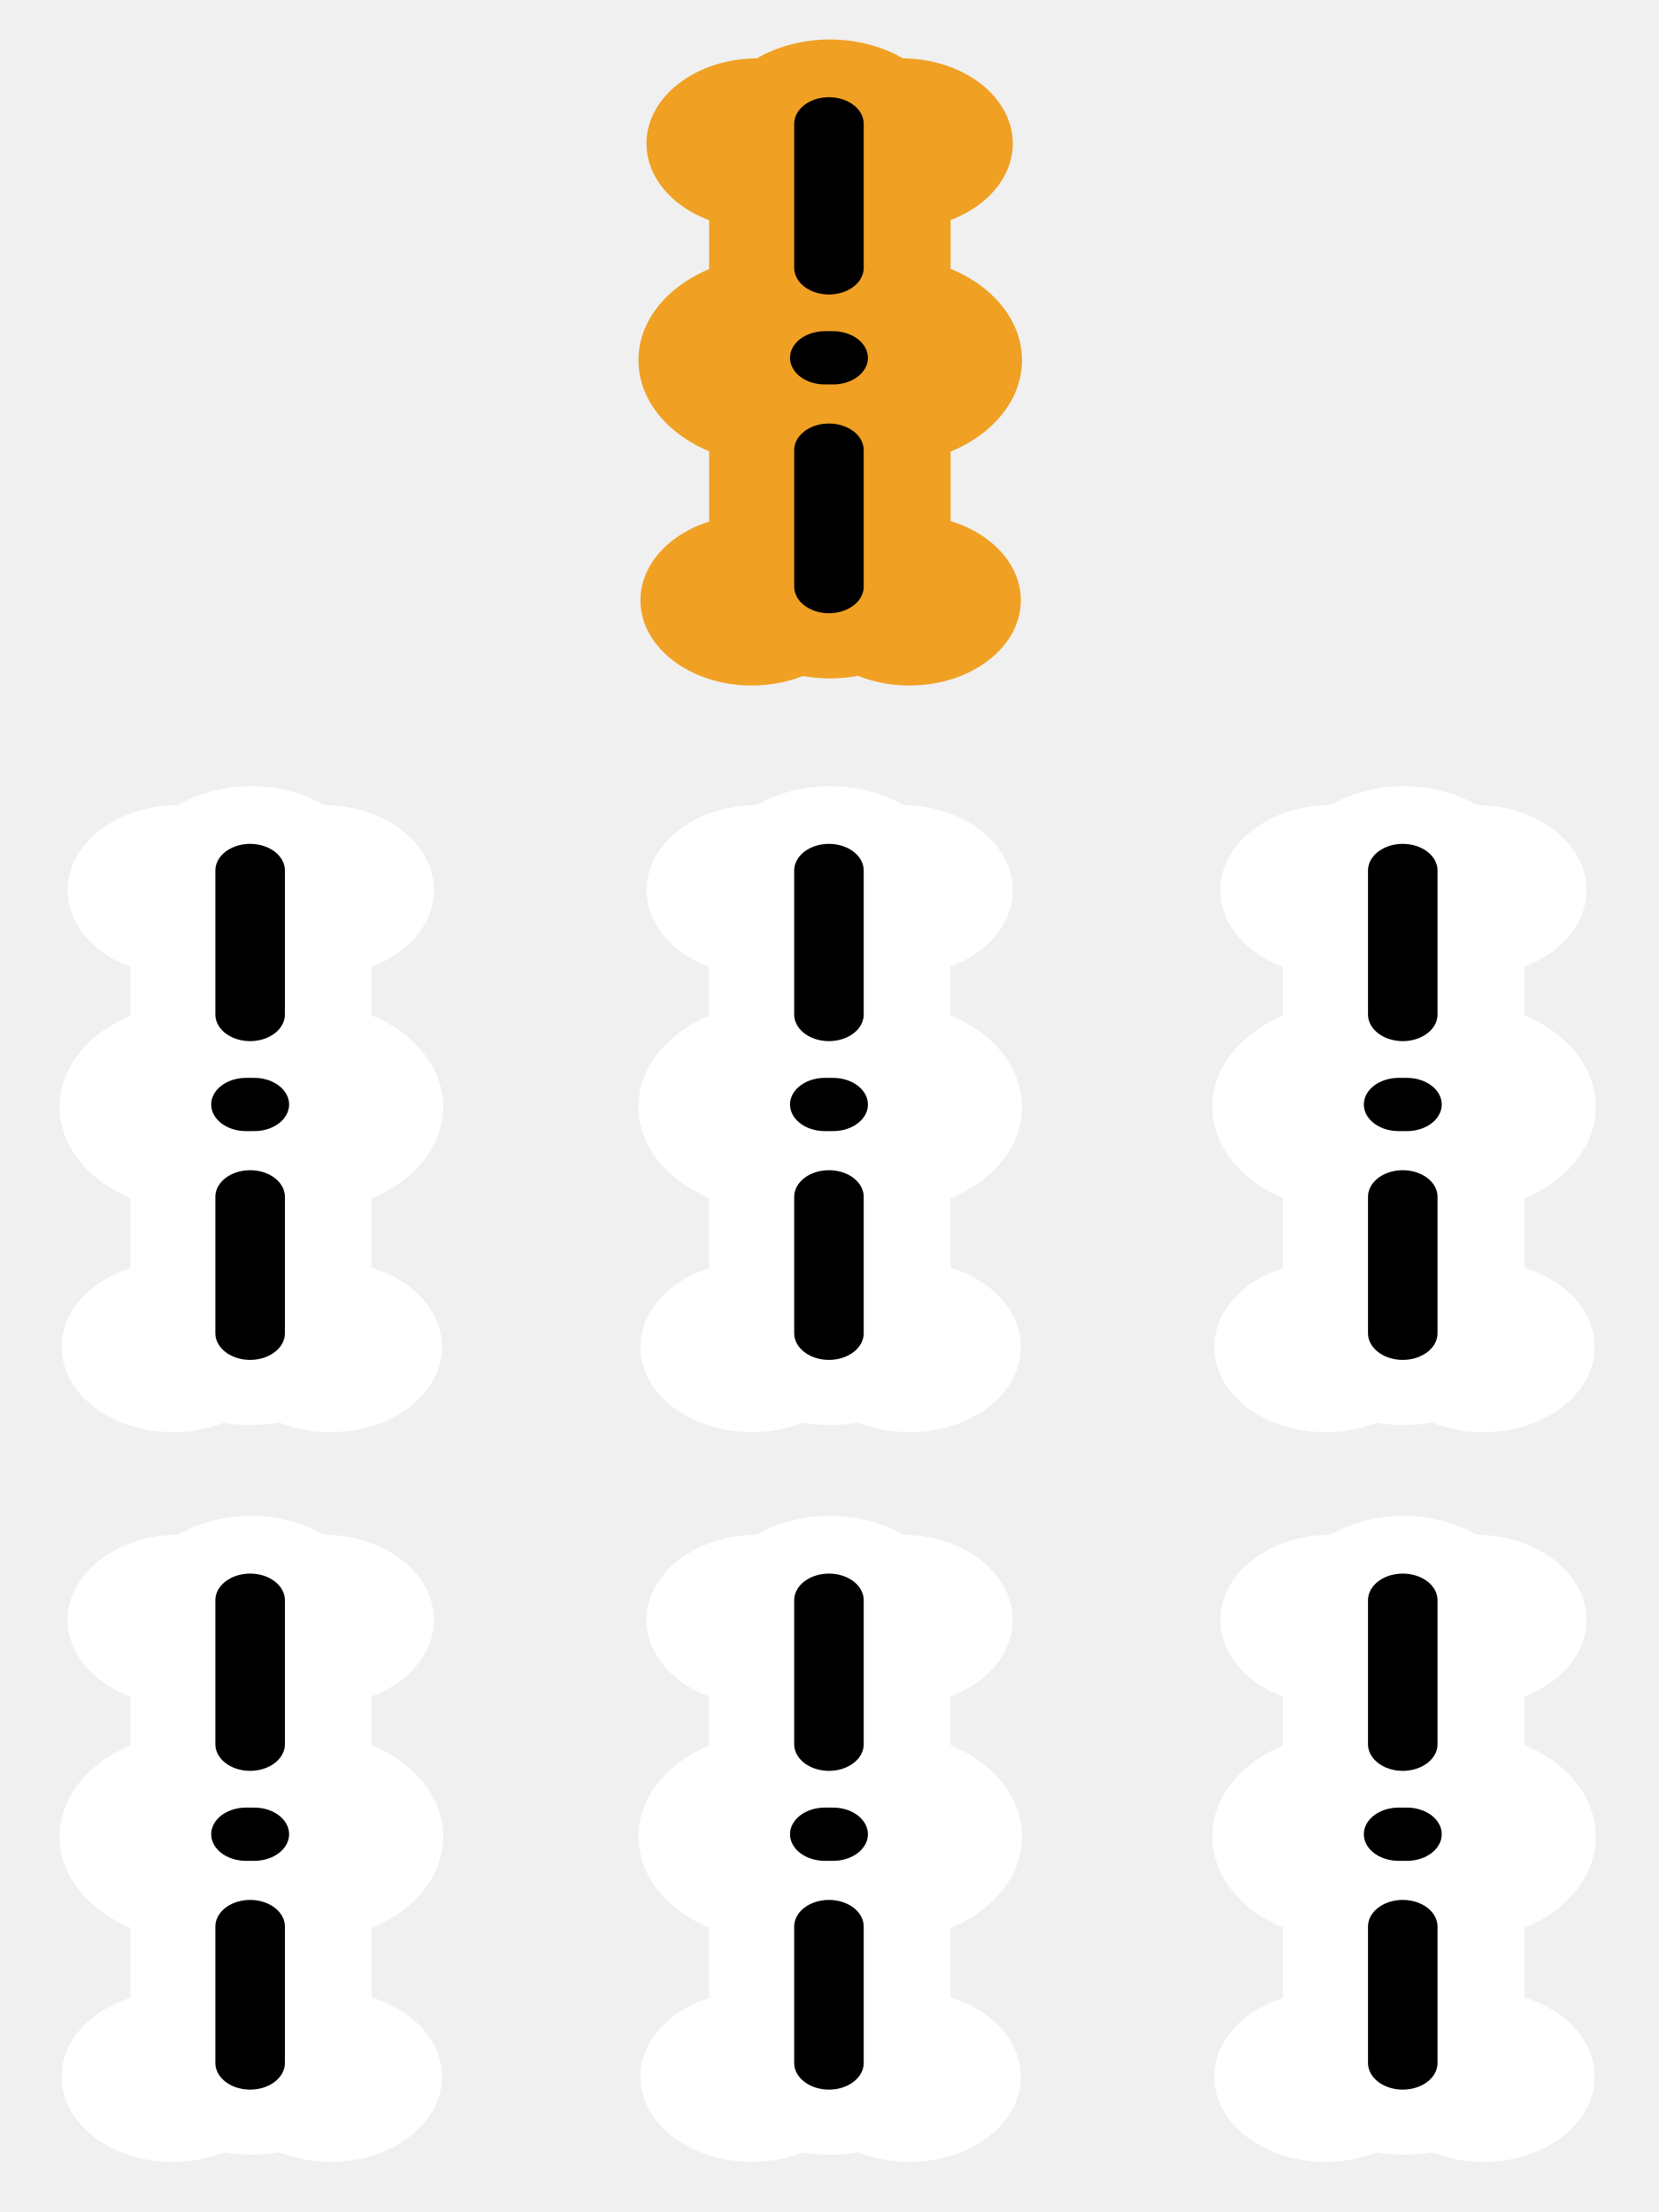
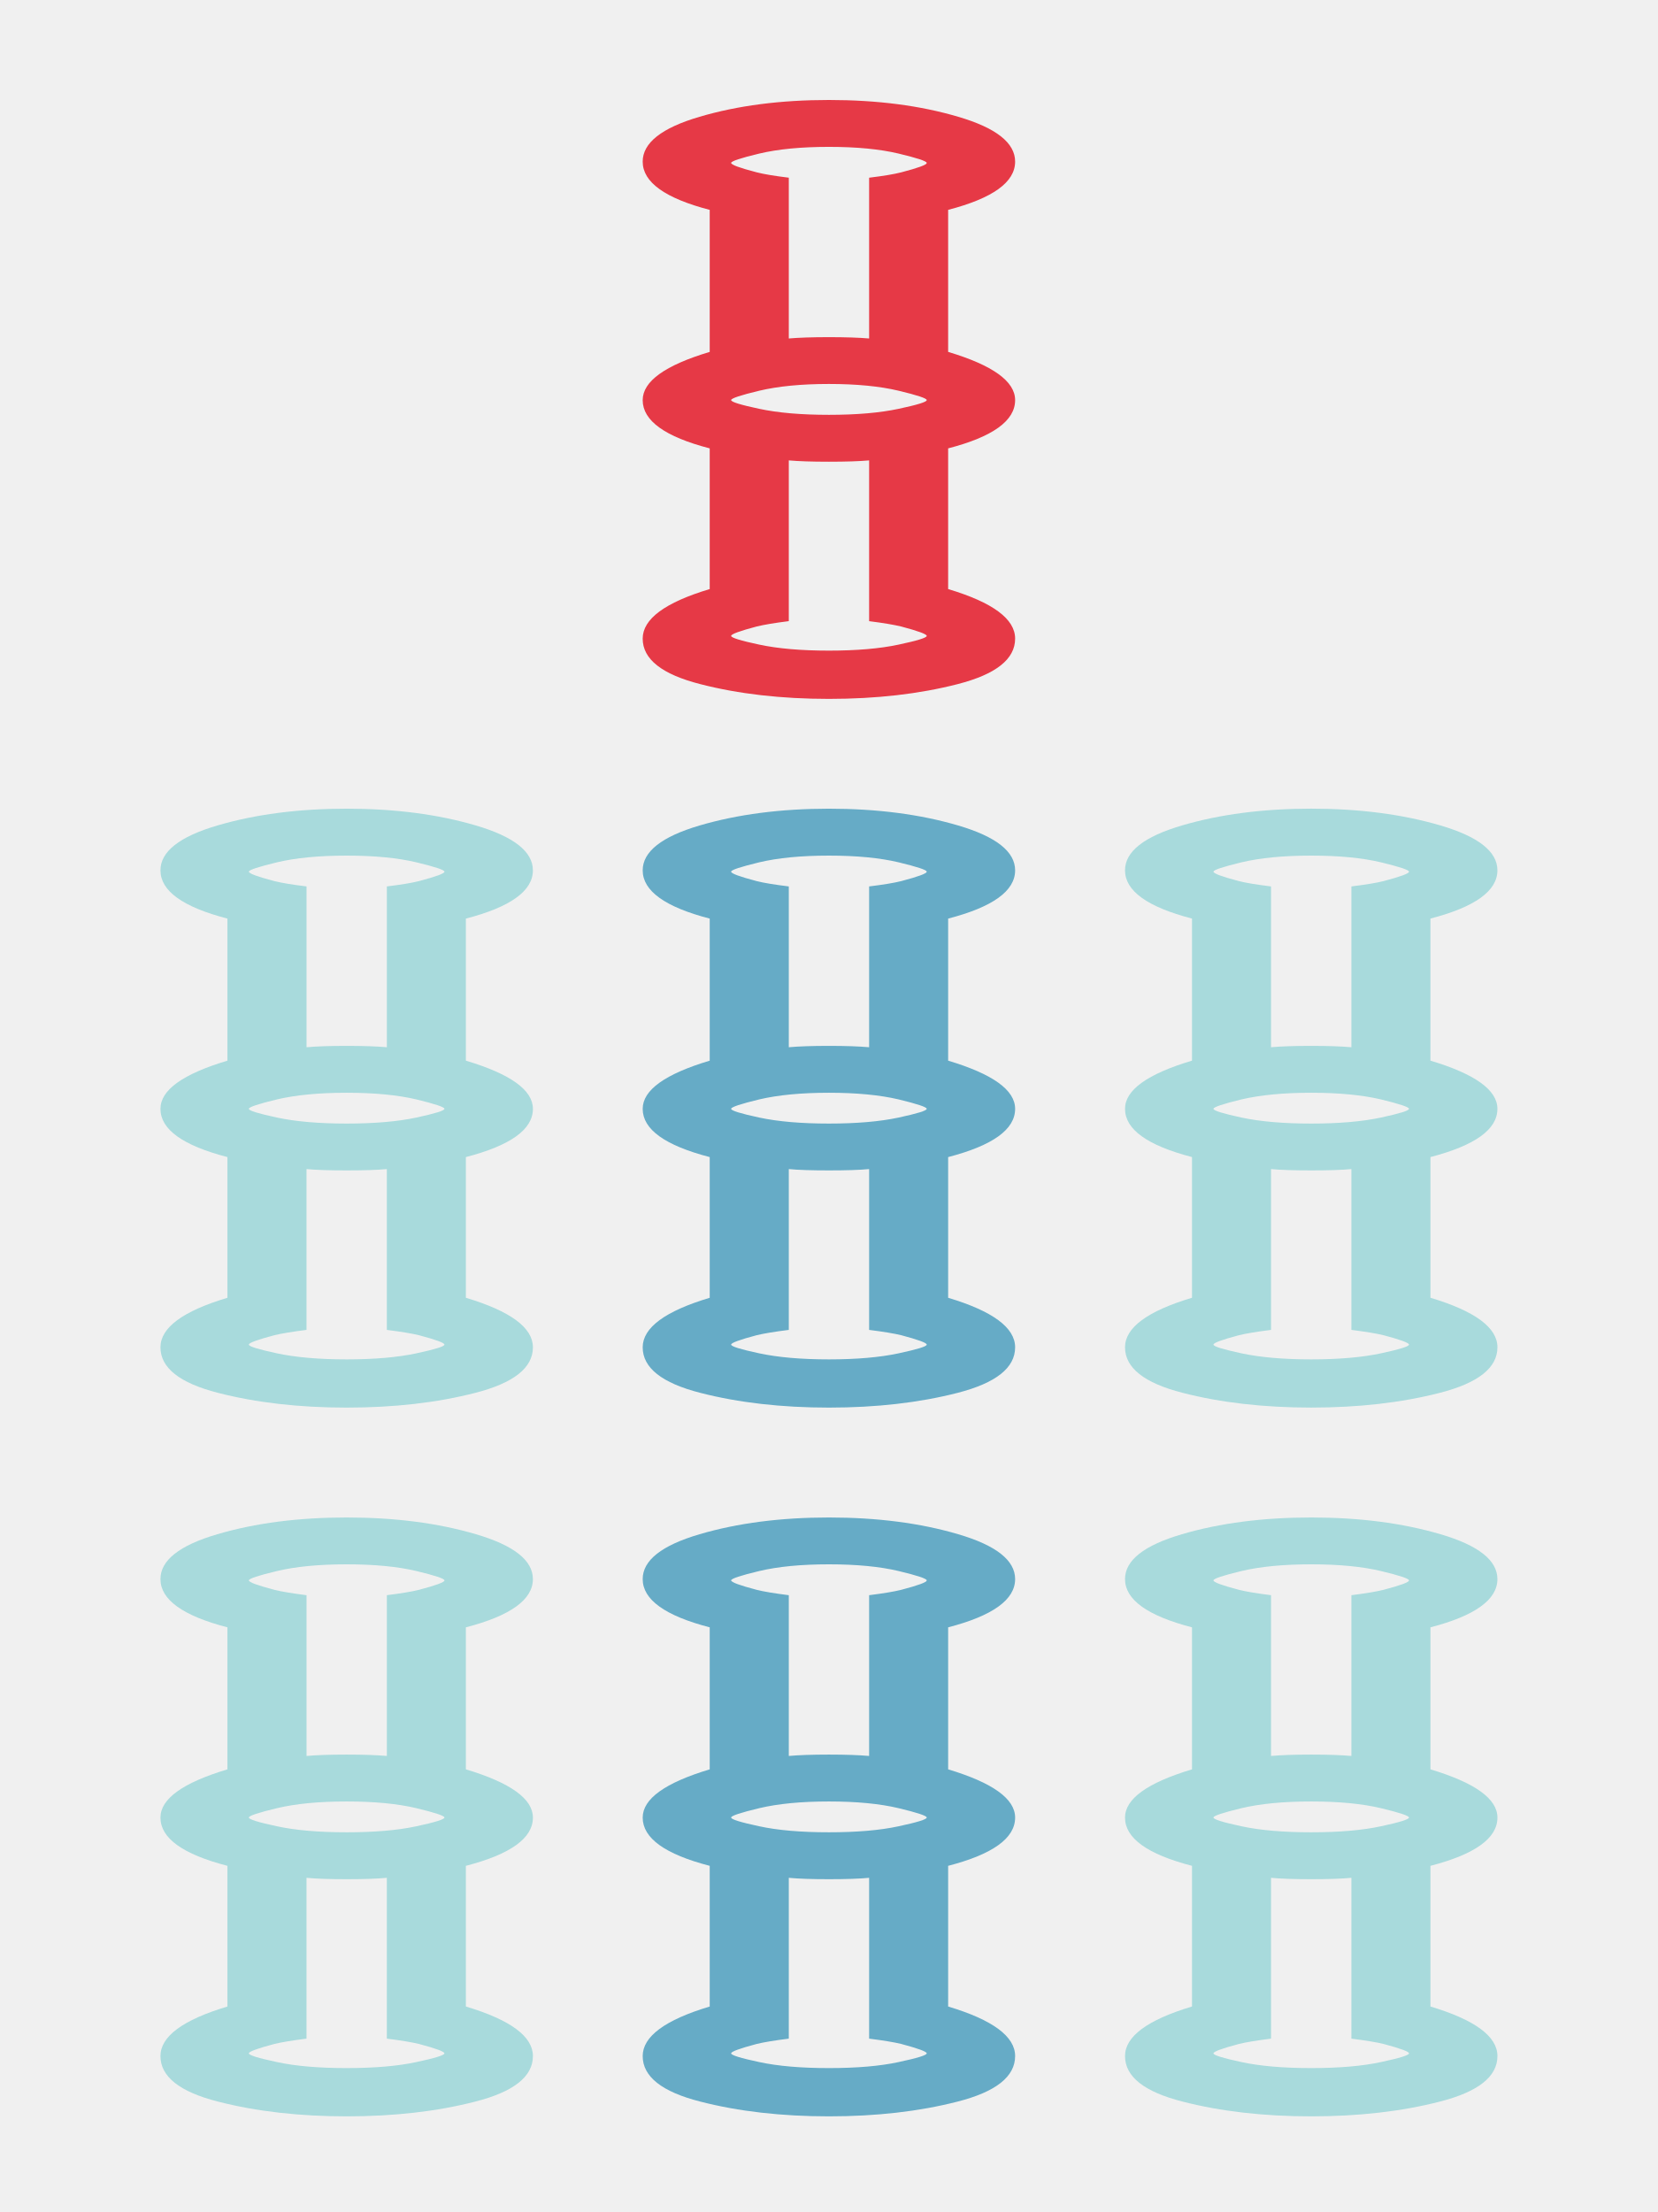
- <svg xmlns="http://www.w3.org/2000/svg" xmlns:ns1="http://www.openswatchbook.org/uri/2009/osb" width="300" height="400" viewBox="0 0 300 400" id="svg2" version="1.1">
-   <defs id="defs4">
-     <linearGradient id="linearGradient10055" ns1:paint="solid">
-       <stop style="stop-color:#000000;stop-opacity:1;" offset="0" id="stop10057" />
-     </linearGradient>
-     <marker orient="auto" refY="0" refX="0" id="Arrow1Lstart" style="overflow:visible">
-       <path id="path4978" d="M 0,0 5,-5 -12.5,0 5,5 0,0 Z" style="fill:#000000;fill-opacity:1;fill-rule:evenodd;stroke:#ff5c00;stroke-width:1pt;stroke-opacity:1" transform="matrix(0.8,0,0,0.8,10,0)" />
-     </marker>
-     <clipPath clipPathUnits="userSpaceOnUse" id="clipPath4243">
-       <circle style="opacity:1;fill:#000000;fill-opacity:0.297;fill-rule:nonzero;stroke:#000000;stroke-width:19.133;stroke-linecap:butt;stroke-linejoin:round;stroke-miterlimit:4;stroke-dasharray:none;stroke-dashoffset:0;stroke-opacity:1" id="circle4245" cx="-264.66" cy="-198.207" r="293.954" />
-     </clipPath>
-     <clipPath clipPathUnits="userSpaceOnUse" id="clipPath7847">
-       <ellipse style="opacity:1;fill:#822600;fill-opacity:1;fill-rule:nonzero;stroke:none;stroke-width:12;stroke-linecap:round;stroke-linejoin:round;stroke-miterlimit:4;stroke-dasharray:none;stroke-dashoffset:0;stroke-opacity:1" id="ellipse7849" cx="394" cy="552.362" rx="349.495" ry="216" />
-     </clipPath>
-     <clipPath clipPathUnits="userSpaceOnUse" id="clipPath4243-1">
-       <circle style="opacity:1;fill:#000000;fill-opacity:0.297;fill-rule:nonzero;stroke:#000000;stroke-width:19.133;stroke-linecap:butt;stroke-linejoin:round;stroke-miterlimit:4;stroke-dasharray:none;stroke-dashoffset:0;stroke-opacity:1" id="circle4245-4" cx="-264.66" cy="-198.207" r="293.954" />
-     </clipPath>
-     <clipPath clipPathUnits="userSpaceOnUse" id="clipPath7876">
-       <circle style="opacity:1;fill:#000000;fill-opacity:0.297;fill-rule:nonzero;stroke:#000000;stroke-width:19.133;stroke-linecap:butt;stroke-linejoin:round;stroke-miterlimit:4;stroke-dasharray:none;stroke-dashoffset:0;stroke-opacity:1" id="circle7878" cx="-264.66" cy="-198.207" r="293.954" />
-     </clipPath>
-     <clipPath clipPathUnits="userSpaceOnUse" id="clipPath14693">
-       <rect style="opacity:1;fill:#a53c3c;fill-opacity:1;fill-rule:nonzero;stroke:none;stroke-width:8;stroke-linecap:round;stroke-linejoin:round;stroke-miterlimit:4;stroke-dasharray:none;stroke-dashoffset:0;stroke-opacity:1" id="rect14695" width="131.784" height="168.821" x="-332.596" y="383.498" rx="1.255" ry="3.751" transform="matrix(0.9993908,-0.03489951,0.03489951,0.9993908,0,0)" />
-     </clipPath>
-     <clipPath clipPathUnits="userSpaceOnUse" id="clipPath14952">
-       <ellipse style="opacity:1;fill:#a53c3c;fill-opacity:1;fill-rule:nonzero;stroke:none;stroke-width:7;stroke-linecap:round;stroke-linejoin:round;stroke-miterlimit:4;stroke-dasharray:none;stroke-dashoffset:0;stroke-opacity:1" id="ellipse14954" cx="-271.344" cy="647.256" rx="69.057" ry="116.911" transform="matrix(0.9993908,-0.03489951,0.03489951,0.9993908,0,0)" />
-     </clipPath>
-   </defs>
-   <g id="layer1" transform="translate(0,-652.3622)">
-     <g transform="matrix(1.5015,0,0,1.149382,-450.6545,57.29346)" id="g4347">
-       <circle r="13.404" cy="540.31" cx="391.399" id="circle4349" style="opacity:1;fill:#f0a023;fill-opacity:1;fill-rule:nonzero;stroke:none;stroke-width:30;stroke-linecap:round;stroke-linejoin:round;stroke-miterlimit:4;stroke-dasharray:none;stroke-dashoffset:0;stroke-opacity:1" />
-       <circle style="opacity:1;fill:#f0a023;fill-opacity:1;fill-rule:nonzero;stroke:none;stroke-width:30;stroke-linecap:round;stroke-linejoin:round;stroke-miterlimit:4;stroke-dasharray:none;stroke-dashoffset:0;stroke-opacity:1" id="circle4351" cx="408.704" cy="540.31" r="13.404" />
-       <circle style="opacity:1;fill:#f0a023;fill-opacity:1;fill-rule:nonzero;stroke:none;stroke-width:30;stroke-linecap:round;stroke-linejoin:round;stroke-miterlimit:4;stroke-dasharray:none;stroke-dashoffset:0;stroke-opacity:1" id="circle4353" cx="390.672" cy="612.173" r="13.404" />
-       <path id="path4355" d="m 400.08,609.923 0,-71.439" style="fill:none;fill-rule:evenodd;stroke:#f0a023;stroke-width:29.076;stroke-linecap:round;stroke-linejoin:miter;stroke-miterlimit:4;stroke-dasharray:none;stroke-opacity:1" />
-       <circle r="13.404" cy="612.173" cx="409.673" id="circle4357" style="opacity:1;fill:#f0a023;fill-opacity:1;fill-rule:nonzero;stroke:none;stroke-width:30;stroke-linecap:round;stroke-linejoin:round;stroke-miterlimit:4;stroke-dasharray:none;stroke-dashoffset:0;stroke-opacity:1" />
-       <circle r="16.323" cy="574.399" cx="406.897" id="circle4359" style="opacity:1;fill:#f0a023;fill-opacity:1;fill-rule:nonzero;stroke:none;stroke-width:30;stroke-linecap:round;stroke-linejoin:round;stroke-miterlimit:4;stroke-dasharray:none;stroke-dashoffset:0;stroke-opacity:1" />
-       <circle style="opacity:1;fill:#f0a023;fill-opacity:1;fill-rule:nonzero;stroke:none;stroke-width:30;stroke-linecap:round;stroke-linejoin:round;stroke-miterlimit:4;stroke-dasharray:none;stroke-dashoffset:0;stroke-opacity:1" id="circle4361" cx="393.352" cy="574.399" r="16.323" />
-       <path id="path4363" d="m 399.97,537.21 0,22.661" style="fill:none;fill-rule:evenodd;stroke:#000000;stroke-width:8.373;stroke-linecap:round;stroke-linejoin:miter;stroke-miterlimit:4;stroke-dasharray:none;stroke-opacity:1" />
-       <path style="fill:none;fill-rule:evenodd;stroke:#000000;stroke-width:8.373;stroke-linecap:round;stroke-linejoin:miter;stroke-miterlimit:4;stroke-dasharray:none;stroke-opacity:1" d="m 399.97,588.551 0,21.47" id="path4365" />
-       <path style="fill:none;fill-rule:evenodd;stroke:#000000;stroke-width:8.373;stroke-linecap:round;stroke-linejoin:round;stroke-miterlimit:4;stroke-dasharray:none;stroke-opacity:1" d="m 399.468,574.027 1.008,0" id="path4367" />
-     </g>
-     <g id="g4238" transform="matrix(1.5015,0,0,1.149382,-450.6545,192.3131)">
-       <circle style="opacity:1;fill:#ffffff;fill-opacity:1;fill-rule:nonzero;stroke:none;stroke-width:30;stroke-linecap:round;stroke-linejoin:round;stroke-miterlimit:4;stroke-dasharray:none;stroke-dashoffset:0;stroke-opacity:1" id="circle4240" cx="391.399" cy="540.31" r="13.404" />
-       <circle r="13.404" cy="540.31" cx="408.704" id="circle4242" style="opacity:1;fill:#ffffff;fill-opacity:1;fill-rule:nonzero;stroke:none;stroke-width:30;stroke-linecap:round;stroke-linejoin:round;stroke-miterlimit:4;stroke-dasharray:none;stroke-dashoffset:0;stroke-opacity:1" />
-       <circle r="13.404" cy="612.173" cx="390.672" id="circle4244" style="opacity:1;fill:#ffffff;fill-opacity:1;fill-rule:nonzero;stroke:none;stroke-width:30;stroke-linecap:round;stroke-linejoin:round;stroke-miterlimit:4;stroke-dasharray:none;stroke-dashoffset:0;stroke-opacity:1" />
-       <path style="fill:none;fill-rule:evenodd;stroke:#ffffff;stroke-width:29.076;stroke-linecap:round;stroke-linejoin:miter;stroke-miterlimit:4;stroke-dasharray:none;stroke-opacity:1" d="m 400.08,609.923 0,-71.439" id="path4246" />
-       <circle style="opacity:1;fill:#ffffff;fill-opacity:1;fill-rule:nonzero;stroke:none;stroke-width:30;stroke-linecap:round;stroke-linejoin:round;stroke-miterlimit:4;stroke-dasharray:none;stroke-dashoffset:0;stroke-opacity:1" id="circle4248" cx="409.673" cy="612.173" r="13.404" />
-       <circle style="opacity:1;fill:#ffffff;fill-opacity:1;fill-rule:nonzero;stroke:none;stroke-width:30;stroke-linecap:round;stroke-linejoin:round;stroke-miterlimit:4;stroke-dasharray:none;stroke-dashoffset:0;stroke-opacity:1" id="circle4250" cx="406.897" cy="574.399" r="16.323" />
-       <circle r="16.323" cy="574.399" cx="393.352" id="circle4252" style="opacity:1;fill:#ffffff;fill-opacity:1;fill-rule:nonzero;stroke:none;stroke-width:30;stroke-linecap:round;stroke-linejoin:round;stroke-miterlimit:4;stroke-dasharray:none;stroke-dashoffset:0;stroke-opacity:1" />
-       <path style="fill:none;fill-rule:evenodd;stroke:#000000;stroke-width:8.373;stroke-linecap:round;stroke-linejoin:miter;stroke-miterlimit:4;stroke-dasharray:none;stroke-opacity:1" d="m 399.97,537.21 0,22.661" id="path4254" />
-       <path id="path4256" d="m 399.97,588.551 0,21.47" style="fill:none;fill-rule:evenodd;stroke:#000000;stroke-width:8.373;stroke-linecap:round;stroke-linejoin:miter;stroke-miterlimit:4;stroke-dasharray:none;stroke-opacity:1" />
-       <path id="path4258" d="m 399.468,574.027 1.008,0" style="fill:none;fill-rule:evenodd;stroke:#000000;stroke-width:8.373;stroke-linecap:round;stroke-linejoin:round;stroke-miterlimit:4;stroke-dasharray:none;stroke-opacity:1" />
-     </g>
-     <g transform="matrix(1.5015,0,0,1.149382,-346.8903,192.3131)" id="g4260">
-       <circle r="13.404" cy="540.31" cx="391.399" id="circle4262" style="opacity:1;fill:#ffffff;fill-opacity:1;fill-rule:nonzero;stroke:none;stroke-width:30;stroke-linecap:round;stroke-linejoin:round;stroke-miterlimit:4;stroke-dasharray:none;stroke-dashoffset:0;stroke-opacity:1" />
-       <circle style="opacity:1;fill:#ffffff;fill-opacity:1;fill-rule:nonzero;stroke:none;stroke-width:30;stroke-linecap:round;stroke-linejoin:round;stroke-miterlimit:4;stroke-dasharray:none;stroke-dashoffset:0;stroke-opacity:1" id="circle4264" cx="408.704" cy="540.31" r="13.404" />
-       <circle style="opacity:1;fill:#ffffff;fill-opacity:1;fill-rule:nonzero;stroke:none;stroke-width:30;stroke-linecap:round;stroke-linejoin:round;stroke-miterlimit:4;stroke-dasharray:none;stroke-dashoffset:0;stroke-opacity:1" id="circle4266" cx="390.672" cy="612.173" r="13.404" />
-       <path id="path4268" d="m 400.08,609.923 0,-71.439" style="fill:none;fill-rule:evenodd;stroke:#ffffff;stroke-width:29.076;stroke-linecap:round;stroke-linejoin:miter;stroke-miterlimit:4;stroke-dasharray:none;stroke-opacity:1" />
-       <circle r="13.404" cy="612.173" cx="409.673" id="circle4270" style="opacity:1;fill:#ffffff;fill-opacity:1;fill-rule:nonzero;stroke:none;stroke-width:30;stroke-linecap:round;stroke-linejoin:round;stroke-miterlimit:4;stroke-dasharray:none;stroke-dashoffset:0;stroke-opacity:1" />
-       <circle r="16.323" cy="574.399" cx="406.897" id="circle4272" style="opacity:1;fill:#ffffff;fill-opacity:1;fill-rule:nonzero;stroke:none;stroke-width:30;stroke-linecap:round;stroke-linejoin:round;stroke-miterlimit:4;stroke-dasharray:none;stroke-dashoffset:0;stroke-opacity:1" />
-       <circle style="opacity:1;fill:#ffffff;fill-opacity:1;fill-rule:nonzero;stroke:none;stroke-width:30;stroke-linecap:round;stroke-linejoin:round;stroke-miterlimit:4;stroke-dasharray:none;stroke-dashoffset:0;stroke-opacity:1" id="circle4274" cx="393.352" cy="574.399" r="16.323" />
-       <path id="path4276" d="m 399.97,537.21 0,22.661" style="fill:none;fill-rule:evenodd;stroke:#000000;stroke-width:8.373;stroke-linecap:round;stroke-linejoin:miter;stroke-miterlimit:4;stroke-dasharray:none;stroke-opacity:1" />
-       <path style="fill:none;fill-rule:evenodd;stroke:#000000;stroke-width:8.373;stroke-linecap:round;stroke-linejoin:miter;stroke-miterlimit:4;stroke-dasharray:none;stroke-opacity:1" d="m 399.97,588.551 0,21.47" id="path4278" />
-       <path style="fill:none;fill-rule:evenodd;stroke:#000000;stroke-width:8.373;stroke-linecap:round;stroke-linejoin:round;stroke-miterlimit:4;stroke-dasharray:none;stroke-opacity:1" d="m 399.468,574.027 1.008,0" id="path4280" />
-     </g>
-     <g id="g4282" transform="matrix(1.5015,0,0,1.149382,-346.8903,324.2704)">
-       <circle style="opacity:1;fill:#ffffff;fill-opacity:1;fill-rule:nonzero;stroke:none;stroke-width:30;stroke-linecap:round;stroke-linejoin:round;stroke-miterlimit:4;stroke-dasharray:none;stroke-dashoffset:0;stroke-opacity:1" id="circle4284" cx="391.399" cy="540.31" r="13.404" />
-       <circle r="13.404" cy="540.31" cx="408.704" id="circle4286" style="opacity:1;fill:#ffffff;fill-opacity:1;fill-rule:nonzero;stroke:none;stroke-width:30;stroke-linecap:round;stroke-linejoin:round;stroke-miterlimit:4;stroke-dasharray:none;stroke-dashoffset:0;stroke-opacity:1" />
-       <circle r="13.404" cy="612.173" cx="390.672" id="circle4288" style="opacity:1;fill:#ffffff;fill-opacity:1;fill-rule:nonzero;stroke:none;stroke-width:30;stroke-linecap:round;stroke-linejoin:round;stroke-miterlimit:4;stroke-dasharray:none;stroke-dashoffset:0;stroke-opacity:1" />
-       <path style="fill:none;fill-rule:evenodd;stroke:#ffffff;stroke-width:29.076;stroke-linecap:round;stroke-linejoin:miter;stroke-miterlimit:4;stroke-dasharray:none;stroke-opacity:1" d="m 400.08,609.923 0,-71.439" id="path4290" />
-       <circle style="opacity:1;fill:#ffffff;fill-opacity:1;fill-rule:nonzero;stroke:none;stroke-width:30;stroke-linecap:round;stroke-linejoin:round;stroke-miterlimit:4;stroke-dasharray:none;stroke-dashoffset:0;stroke-opacity:1" id="circle4292" cx="409.673" cy="612.173" r="13.404" />
-       <circle style="opacity:1;fill:#ffffff;fill-opacity:1;fill-rule:nonzero;stroke:none;stroke-width:30;stroke-linecap:round;stroke-linejoin:round;stroke-miterlimit:4;stroke-dasharray:none;stroke-dashoffset:0;stroke-opacity:1" id="circle4294" cx="406.897" cy="574.399" r="16.323" />
-       <circle r="16.323" cy="574.399" cx="393.352" id="circle4296" style="opacity:1;fill:#ffffff;fill-opacity:1;fill-rule:nonzero;stroke:none;stroke-width:30;stroke-linecap:round;stroke-linejoin:round;stroke-miterlimit:4;stroke-dasharray:none;stroke-dashoffset:0;stroke-opacity:1" />
-       <path style="fill:none;fill-rule:evenodd;stroke:#000000;stroke-width:8.373;stroke-linecap:round;stroke-linejoin:miter;stroke-miterlimit:4;stroke-dasharray:none;stroke-opacity:1" d="m 399.97,537.21 0,22.661" id="path4298" />
-       <path id="path4300" d="m 399.97,588.551 0,21.47" style="fill:none;fill-rule:evenodd;stroke:#000000;stroke-width:8.373;stroke-linecap:round;stroke-linejoin:miter;stroke-miterlimit:4;stroke-dasharray:none;stroke-opacity:1" />
-       <path id="path4302" d="m 399.468,574.027 1.008,0" style="fill:none;fill-rule:evenodd;stroke:#000000;stroke-width:8.373;stroke-linecap:round;stroke-linejoin:round;stroke-miterlimit:4;stroke-dasharray:none;stroke-opacity:1" />
-     </g>
-     <g transform="matrix(1.5015,0,0,1.149382,-450.6545,324.2704)" id="g4304">
-       <circle r="13.404" cy="540.31" cx="391.399" id="circle4306" style="opacity:1;fill:#ffffff;fill-opacity:1;fill-rule:nonzero;stroke:none;stroke-width:30;stroke-linecap:round;stroke-linejoin:round;stroke-miterlimit:4;stroke-dasharray:none;stroke-dashoffset:0;stroke-opacity:1" />
-       <circle style="opacity:1;fill:#ffffff;fill-opacity:1;fill-rule:nonzero;stroke:none;stroke-width:30;stroke-linecap:round;stroke-linejoin:round;stroke-miterlimit:4;stroke-dasharray:none;stroke-dashoffset:0;stroke-opacity:1" id="circle4308" cx="408.704" cy="540.31" r="13.404" />
-       <circle style="opacity:1;fill:#ffffff;fill-opacity:1;fill-rule:nonzero;stroke:none;stroke-width:30;stroke-linecap:round;stroke-linejoin:round;stroke-miterlimit:4;stroke-dasharray:none;stroke-dashoffset:0;stroke-opacity:1" id="circle4310" cx="390.672" cy="612.173" r="13.404" />
-       <path id="path4312" d="m 400.08,609.923 0,-71.439" style="fill:none;fill-rule:evenodd;stroke:#ffffff;stroke-width:29.076;stroke-linecap:round;stroke-linejoin:miter;stroke-miterlimit:4;stroke-dasharray:none;stroke-opacity:1" />
-       <circle r="13.404" cy="612.173" cx="409.673" id="circle4314" style="opacity:1;fill:#ffffff;fill-opacity:1;fill-rule:nonzero;stroke:none;stroke-width:30;stroke-linecap:round;stroke-linejoin:round;stroke-miterlimit:4;stroke-dasharray:none;stroke-dashoffset:0;stroke-opacity:1" />
-       <circle r="16.323" cy="574.399" cx="406.897" id="circle4316" style="opacity:1;fill:#ffffff;fill-opacity:1;fill-rule:nonzero;stroke:none;stroke-width:30;stroke-linecap:round;stroke-linejoin:round;stroke-miterlimit:4;stroke-dasharray:none;stroke-dashoffset:0;stroke-opacity:1" />
-       <circle style="opacity:1;fill:#ffffff;fill-opacity:1;fill-rule:nonzero;stroke:none;stroke-width:30;stroke-linecap:round;stroke-linejoin:round;stroke-miterlimit:4;stroke-dasharray:none;stroke-dashoffset:0;stroke-opacity:1" id="circle4318" cx="393.352" cy="574.399" r="16.323" />
-       <path id="path4320" d="m 399.97,537.21 0,22.661" style="fill:none;fill-rule:evenodd;stroke:#000000;stroke-width:8.373;stroke-linecap:round;stroke-linejoin:miter;stroke-miterlimit:4;stroke-dasharray:none;stroke-opacity:1" />
-       <path style="fill:none;fill-rule:evenodd;stroke:#000000;stroke-width:8.373;stroke-linecap:round;stroke-linejoin:miter;stroke-miterlimit:4;stroke-dasharray:none;stroke-opacity:1" d="m 399.97,588.551 0,21.47" id="path4322" />
-       <path style="fill:none;fill-rule:evenodd;stroke:#000000;stroke-width:8.373;stroke-linecap:round;stroke-linejoin:round;stroke-miterlimit:4;stroke-dasharray:none;stroke-opacity:1" d="m 399.468,574.027 1.008,0" id="path4324" />
-     </g>
-     <g id="g4326" transform="matrix(1.5015,0,0,1.149382,-555.3229,324.2704)">
-       <circle style="opacity:1;fill:#ffffff;fill-opacity:1;fill-rule:nonzero;stroke:none;stroke-width:30;stroke-linecap:round;stroke-linejoin:round;stroke-miterlimit:4;stroke-dasharray:none;stroke-dashoffset:0;stroke-opacity:1" id="circle4328" cx="391.399" cy="540.31" r="13.404" />
-       <circle r="13.404" cy="540.31" cx="408.704" id="circle4330" style="opacity:1;fill:#ffffff;fill-opacity:1;fill-rule:nonzero;stroke:none;stroke-width:30;stroke-linecap:round;stroke-linejoin:round;stroke-miterlimit:4;stroke-dasharray:none;stroke-dashoffset:0;stroke-opacity:1" />
-       <circle r="13.404" cy="612.173" cx="390.672" id="circle4332" style="opacity:1;fill:#ffffff;fill-opacity:1;fill-rule:nonzero;stroke:none;stroke-width:30;stroke-linecap:round;stroke-linejoin:round;stroke-miterlimit:4;stroke-dasharray:none;stroke-dashoffset:0;stroke-opacity:1" />
-       <path style="fill:none;fill-rule:evenodd;stroke:#ffffff;stroke-width:29.076;stroke-linecap:round;stroke-linejoin:miter;stroke-miterlimit:4;stroke-dasharray:none;stroke-opacity:1" d="m 400.08,609.923 0,-71.439" id="path4334" />
-       <circle style="opacity:1;fill:#ffffff;fill-opacity:1;fill-rule:nonzero;stroke:none;stroke-width:30;stroke-linecap:round;stroke-linejoin:round;stroke-miterlimit:4;stroke-dasharray:none;stroke-dashoffset:0;stroke-opacity:1" id="circle4336" cx="409.673" cy="612.173" r="13.404" />
-       <circle style="opacity:1;fill:#ffffff;fill-opacity:1;fill-rule:nonzero;stroke:none;stroke-width:30;stroke-linecap:round;stroke-linejoin:round;stroke-miterlimit:4;stroke-dasharray:none;stroke-dashoffset:0;stroke-opacity:1" id="circle4338" cx="406.897" cy="574.399" r="16.323" />
-       <circle r="16.323" cy="574.399" cx="393.352" id="circle4340" style="opacity:1;fill:#ffffff;fill-opacity:1;fill-rule:nonzero;stroke:none;stroke-width:30;stroke-linecap:round;stroke-linejoin:round;stroke-miterlimit:4;stroke-dasharray:none;stroke-dashoffset:0;stroke-opacity:1" />
-       <path style="fill:none;fill-rule:evenodd;stroke:#000000;stroke-width:8.373;stroke-linecap:round;stroke-linejoin:miter;stroke-miterlimit:4;stroke-dasharray:none;stroke-opacity:1" d="m 399.97,537.21 0,22.661" id="path4342" />
-       <path id="path4344" d="m 399.97,588.551 0,21.47" style="fill:none;fill-rule:evenodd;stroke:#000000;stroke-width:8.373;stroke-linecap:round;stroke-linejoin:miter;stroke-miterlimit:4;stroke-dasharray:none;stroke-opacity:1" />
-       <path id="path4346" d="m 399.468,574.027 1.008,0" style="fill:none;fill-rule:evenodd;stroke:#000000;stroke-width:8.373;stroke-linecap:round;stroke-linejoin:round;stroke-miterlimit:4;stroke-dasharray:none;stroke-opacity:1" />
-     </g>
-     <g transform="matrix(1.5015,0,0,1.149382,-555.3229,192.3131)" id="g4348">
-       <circle r="13.404" cy="540.31" cx="391.399" id="circle4350" style="opacity:1;fill:#ffffff;fill-opacity:1;fill-rule:nonzero;stroke:none;stroke-width:30;stroke-linecap:round;stroke-linejoin:round;stroke-miterlimit:4;stroke-dasharray:none;stroke-dashoffset:0;stroke-opacity:1" />
-       <circle style="opacity:1;fill:#ffffff;fill-opacity:1;fill-rule:nonzero;stroke:none;stroke-width:30;stroke-linecap:round;stroke-linejoin:round;stroke-miterlimit:4;stroke-dasharray:none;stroke-dashoffset:0;stroke-opacity:1" id="circle4352" cx="408.704" cy="540.31" r="13.404" />
-       <circle style="opacity:1;fill:#ffffff;fill-opacity:1;fill-rule:nonzero;stroke:none;stroke-width:30;stroke-linecap:round;stroke-linejoin:round;stroke-miterlimit:4;stroke-dasharray:none;stroke-dashoffset:0;stroke-opacity:1" id="circle4354" cx="390.672" cy="612.173" r="13.404" />
-       <path id="path4356" d="m 400.08,609.923 0,-71.439" style="fill:none;fill-rule:evenodd;stroke:#ffffff;stroke-width:29.076;stroke-linecap:round;stroke-linejoin:miter;stroke-miterlimit:4;stroke-dasharray:none;stroke-opacity:1" />
-       <circle r="13.404" cy="612.173" cx="409.673" id="circle4358" style="opacity:1;fill:#ffffff;fill-opacity:1;fill-rule:nonzero;stroke:none;stroke-width:30;stroke-linecap:round;stroke-linejoin:round;stroke-miterlimit:4;stroke-dasharray:none;stroke-dashoffset:0;stroke-opacity:1" />
-       <circle r="16.323" cy="574.399" cx="406.897" id="circle4360" style="opacity:1;fill:#ffffff;fill-opacity:1;fill-rule:nonzero;stroke:none;stroke-width:30;stroke-linecap:round;stroke-linejoin:round;stroke-miterlimit:4;stroke-dasharray:none;stroke-dashoffset:0;stroke-opacity:1" />
-       <circle style="opacity:1;fill:#ffffff;fill-opacity:1;fill-rule:nonzero;stroke:none;stroke-width:30;stroke-linecap:round;stroke-linejoin:round;stroke-miterlimit:4;stroke-dasharray:none;stroke-dashoffset:0;stroke-opacity:1" id="circle4362" cx="393.352" cy="574.399" r="16.323" />
-       <path id="path4364" d="m 399.97,537.21 0,22.661" style="fill:none;fill-rule:evenodd;stroke:#000000;stroke-width:8.373;stroke-linecap:round;stroke-linejoin:miter;stroke-miterlimit:4;stroke-dasharray:none;stroke-opacity:1" />
-       <path style="fill:none;fill-rule:evenodd;stroke:#000000;stroke-width:8.373;stroke-linecap:round;stroke-linejoin:miter;stroke-miterlimit:4;stroke-dasharray:none;stroke-opacity:1" d="m 399.97,588.551 0,21.47" id="path4366" />
-       <path style="fill:none;fill-rule:evenodd;stroke:#000000;stroke-width:8.373;stroke-linecap:round;stroke-linejoin:round;stroke-miterlimit:4;stroke-dasharray:none;stroke-opacity:1" d="m 399.468,574.027 1.008,0" id="path4368" />
+ <svg xmlns="http://www.w3.org/2000/svg" version="1.1" id="Layer_1" x="0px" y="0px" width="66.334px" height="88.5px" viewBox="0 0 66.334 88.5" enable-background="new 0 0 66.334 88.5" xml:space="preserve">
+   <g>
+     <g>
+       <path fill="#A8DADC" d="M21.322,63.178c0-0.75-0.762-1.35-2.279-1.795c-1.518-0.447-3.242-0.67-5.172-0.67    s-3.656,0.223-5.174,0.67c-1.52,0.445-2.277,1.045-2.277,1.795c0,0.822,0.891,1.467,2.68,1.93v5.682    c-1.789,0.537-2.68,1.18-2.68,1.93c0,0.824,0.891,1.467,2.68,1.93v5.629c-1.789,0.535-2.68,1.199-2.68,1.982    c0,0.824,0.768,1.432,2.305,1.822c1.535,0.395,3.25,0.59,5.146,0.59c1.895,0,3.609-0.195,5.145-0.59    c1.535-0.391,2.307-0.998,2.307-1.822c0-0.783-0.895-1.447-2.682-1.982v-5.629c1.787-0.463,2.682-1.105,2.682-1.93    c0-0.75-0.895-1.393-2.682-1.93v-5.682C20.428,64.645,21.322,64,21.322,63.178z M16.658,82.502c-0.75,0.162-1.682,0.24-2.787,0.24    c-1.109,0-2.037-0.078-2.787-0.24c-0.752-0.16-1.127-0.275-1.127-0.35c0-0.068,0.34-0.195,1.02-0.375    c0.285-0.07,0.715-0.141,1.287-0.213v-6.434c0.391,0.037,0.926,0.055,1.607,0.055c0.678,0,1.213-0.018,1.607-0.055v6.434    c0.572,0.072,1,0.143,1.287,0.213c0.678,0.18,1.018,0.307,1.018,0.375C17.783,82.227,17.408,82.342,16.658,82.502z M16.658,73.068    c-0.75,0.162-1.682,0.24-2.787,0.24c-1.109,0-2.037-0.078-2.787-0.24c-0.752-0.16-1.127-0.277-1.127-0.35    c0-0.07,0.375-0.195,1.127-0.375c0.75-0.178,1.678-0.268,2.787-0.268c1.105,0,2.037,0.09,2.787,0.268    c0.75,0.18,1.125,0.305,1.125,0.375C17.783,72.791,17.408,72.908,16.658,73.068z M16.766,63.607    c-0.287,0.072-0.715,0.143-1.287,0.215v6.432c-0.395-0.035-0.93-0.055-1.607-0.055c-0.682,0-1.217,0.02-1.607,0.055v-6.432    c-0.572-0.072-1.002-0.143-1.287-0.215c-0.68-0.18-1.02-0.303-1.02-0.377c0-0.07,0.375-0.195,1.127-0.375    c0.75-0.178,1.678-0.268,2.787-0.268c1.105,0,2.037,0.09,2.787,0.268c0.75,0.18,1.125,0.305,1.125,0.375    C17.783,63.305,17.443,63.428,16.766,63.607z" />
+       <path fill="#A8DADC" d="M59.914,44.363c0-0.752-0.893-1.393-2.68-1.928v-5.684c1.787-0.463,2.68-1.107,2.68-1.93    c0-0.75-0.758-1.348-2.277-1.795s-3.242-0.672-5.172-0.672s-3.654,0.225-5.174,0.672s-2.277,1.045-2.277,1.795    c0,0.822,0.893,1.467,2.68,1.93v5.684c-1.787,0.535-2.68,1.176-2.68,1.928c0,0.824,0.893,1.465,2.68,1.93v5.629    c-1.787,0.535-2.68,1.197-2.68,1.982c0,0.822,0.768,1.43,2.305,1.822c1.535,0.395,3.252,0.59,5.146,0.59    c1.893,0,3.609-0.195,5.145-0.59c1.535-0.393,2.305-1,2.305-1.822c0-0.785-0.893-1.447-2.68-1.982v-5.629    C59.021,45.828,59.914,45.188,59.914,44.363z M55.252,54.146c-0.75,0.16-1.682,0.242-2.787,0.242    c-1.109,0-2.037-0.082-2.789-0.242c-0.748-0.162-1.123-0.275-1.123-0.35c0-0.07,0.338-0.195,1.018-0.375    c0.285-0.07,0.713-0.141,1.285-0.213v-6.434c0.393,0.037,0.93,0.053,1.609,0.053c0.678,0,1.213-0.016,1.607-0.053v6.434    c0.57,0.072,1,0.143,1.287,0.213c0.678,0.18,1.018,0.305,1.018,0.375C56.377,53.871,56.002,53.984,55.252,54.146z M55.252,44.713    c-0.75,0.16-1.682,0.24-2.787,0.24c-1.109,0-2.037-0.08-2.789-0.24c-0.748-0.162-1.123-0.277-1.123-0.35    c0-0.07,0.375-0.195,1.123-0.377c0.752-0.176,1.68-0.266,2.789-0.266c1.105,0,2.037,0.09,2.787,0.266    c0.75,0.182,1.125,0.307,1.125,0.377C56.377,44.436,56.002,44.551,55.252,44.713z M55.359,35.252    c-0.287,0.072-0.717,0.143-1.287,0.213v6.434c-0.395-0.035-0.93-0.055-1.607-0.055c-0.68,0-1.217,0.02-1.609,0.055v-6.434    c-0.572-0.07-1-0.141-1.285-0.213c-0.68-0.18-1.018-0.303-1.018-0.377c0-0.07,0.375-0.193,1.123-0.375    c0.752-0.178,1.68-0.268,2.789-0.268c1.105,0,2.037,0.09,2.787,0.268c0.75,0.182,1.125,0.305,1.125,0.375    C56.377,34.949,56.037,35.072,55.359,35.252z" />
+       <path fill="#66ABC6" d="M40.617,34.822c0-0.75-0.76-1.348-2.277-1.795s-3.242-0.672-5.172-0.672s-3.654,0.225-5.176,0.672    c-1.518,0.447-2.277,1.045-2.277,1.795c0,0.822,0.895,1.467,2.682,1.93v5.684c-1.787,0.535-2.682,1.176-2.682,1.928    c0,0.824,0.895,1.465,2.682,1.93v5.629c-1.787,0.535-2.682,1.197-2.682,1.982c0,0.822,0.77,1.43,2.307,1.822    c1.535,0.395,3.252,0.59,5.146,0.59c1.893,0,3.607-0.195,5.146-0.59c1.533-0.393,2.303-1,2.303-1.822    c0-0.785-0.893-1.447-2.68-1.982v-5.629c1.787-0.465,2.68-1.105,2.68-1.93c0-0.752-0.893-1.393-2.68-1.928v-5.684    C39.725,36.289,40.617,35.645,40.617,34.822z M35.953,54.146c-0.748,0.16-1.68,0.242-2.785,0.242    c-1.109,0-2.037-0.082-2.787-0.242c-0.752-0.162-1.127-0.275-1.127-0.35c0-0.07,0.34-0.195,1.02-0.375    c0.285-0.07,0.715-0.141,1.287-0.213v-6.434c0.391,0.037,0.928,0.053,1.607,0.053c0.678,0,1.213-0.016,1.607-0.053v6.434    c0.57,0.072,1,0.143,1.287,0.213c0.678,0.18,1.018,0.305,1.018,0.375C37.08,53.871,36.705,53.984,35.953,54.146z M35.953,44.713    c-0.748,0.16-1.68,0.24-2.785,0.24c-1.109,0-2.037-0.08-2.787-0.24c-0.752-0.162-1.127-0.277-1.127-0.35    c0-0.07,0.375-0.195,1.127-0.377c0.75-0.176,1.678-0.266,2.787-0.266c1.105,0,2.037,0.09,2.785,0.266    c0.752,0.182,1.127,0.307,1.127,0.377C37.08,44.436,36.705,44.551,35.953,44.713z M36.062,35.252    c-0.287,0.072-0.717,0.143-1.287,0.213v6.434c-0.395-0.035-0.93-0.055-1.607-0.055c-0.68,0-1.217,0.02-1.607,0.055v-6.434    c-0.572-0.07-1.002-0.141-1.287-0.213c-0.68-0.18-1.02-0.303-1.02-0.377c0-0.07,0.375-0.193,1.127-0.375    c0.75-0.178,1.678-0.268,2.787-0.268c1.105,0,2.037,0.09,2.785,0.268c0.752,0.182,1.127,0.305,1.127,0.375    C37.08,34.949,36.74,35.072,36.062,35.252z" />
+       <path fill="#E63946" d="M40.617,6.467c0-0.752-0.76-1.35-2.277-1.795C36.822,4.223,35.098,4,33.168,4s-3.654,0.223-5.176,0.672    c-1.518,0.445-2.277,1.043-2.277,1.795c0,0.822,0.895,1.465,2.682,1.93v5.682c-1.787,0.535-2.682,1.178-2.682,1.93    c0,0.824,0.895,1.467,2.682,1.93v5.629c-1.787,0.535-2.682,1.197-2.682,1.982c0,0.824,0.77,1.43,2.307,1.822    c1.535,0.395,3.252,0.59,5.146,0.59c1.893,0,3.607-0.195,5.146-0.59c1.533-0.393,2.303-0.998,2.303-1.822    c0-0.785-0.893-1.447-2.68-1.982v-5.629c1.787-0.463,2.68-1.105,2.68-1.93c0-0.752-0.893-1.395-2.68-1.93V8.396    C39.725,7.932,40.617,7.289,40.617,6.467z M35.953,25.791c-0.748,0.16-1.68,0.24-2.785,0.24c-1.109,0-2.037-0.08-2.787-0.24    c-0.752-0.16-1.127-0.275-1.127-0.35c0-0.07,0.34-0.195,1.02-0.375c0.285-0.07,0.715-0.143,1.287-0.215V18.42    c0.391,0.035,0.928,0.053,1.607,0.053c0.678,0,1.213-0.018,1.607-0.053v6.432c0.57,0.072,1,0.145,1.287,0.215    c0.678,0.18,1.018,0.305,1.018,0.375C37.08,25.516,36.705,25.631,35.953,25.791z M35.953,16.357c-0.748,0.16-1.68,0.24-2.785,0.24    c-1.109,0-2.037-0.08-2.787-0.24c-0.752-0.16-1.127-0.275-1.127-0.35c0-0.07,0.375-0.195,1.127-0.375    c0.75-0.178,1.678-0.27,2.787-0.27c1.105,0,2.037,0.092,2.785,0.27c0.752,0.18,1.127,0.305,1.127,0.375    C37.08,16.082,36.705,16.197,35.953,16.357z M36.062,6.895c-0.287,0.074-0.717,0.145-1.287,0.215v6.432    c-0.395-0.033-0.93-0.053-1.607-0.053c-0.68,0-1.217,0.02-1.607,0.053V7.109c-0.572-0.07-1.002-0.141-1.287-0.215    c-0.68-0.178-1.02-0.301-1.02-0.375c0-0.07,0.375-0.195,1.127-0.375c0.75-0.178,1.678-0.268,2.787-0.268    c1.105,0,2.037,0.09,2.785,0.268c0.752,0.18,1.127,0.305,1.127,0.375C37.08,6.594,36.74,6.717,36.062,6.895z" />
+       <path fill="#A8DADC" d="M21.322,34.822c0-0.75-0.762-1.348-2.279-1.795s-3.242-0.672-5.172-0.672s-3.656,0.225-5.174,0.672    c-1.52,0.447-2.277,1.045-2.277,1.795c0,0.822,0.891,1.467,2.68,1.93v5.684c-1.789,0.535-2.68,1.176-2.68,1.928    c0,0.824,0.891,1.465,2.68,1.93v5.629c-1.789,0.535-2.68,1.197-2.68,1.982c0,0.822,0.768,1.43,2.305,1.822    c1.535,0.395,3.25,0.59,5.146,0.59c1.895,0,3.609-0.195,5.145-0.59c1.535-0.393,2.307-1,2.307-1.822    c0-0.785-0.895-1.447-2.682-1.982v-5.629c1.787-0.465,2.682-1.105,2.682-1.93c0-0.752-0.895-1.393-2.682-1.928v-5.684    C20.428,36.289,21.322,35.645,21.322,34.822z M16.658,54.146c-0.75,0.16-1.682,0.242-2.787,0.242    c-1.109,0-2.037-0.082-2.787-0.242c-0.752-0.162-1.127-0.275-1.127-0.35c0-0.07,0.34-0.195,1.02-0.375    c0.285-0.07,0.715-0.141,1.287-0.213v-6.434c0.391,0.037,0.926,0.053,1.607,0.053c0.678,0,1.213-0.016,1.607-0.053v6.434    c0.572,0.072,1,0.143,1.287,0.213c0.678,0.18,1.018,0.305,1.018,0.375C17.783,53.871,17.408,53.984,16.658,54.146z M16.658,44.713    c-0.75,0.16-1.682,0.24-2.787,0.24c-1.109,0-2.037-0.08-2.787-0.24c-0.752-0.162-1.127-0.277-1.127-0.35    c0-0.07,0.375-0.195,1.127-0.377c0.75-0.176,1.678-0.266,2.787-0.266c1.105,0,2.037,0.09,2.787,0.266    c0.75,0.182,1.125,0.307,1.125,0.377C17.783,44.436,17.408,44.551,16.658,44.713z M16.766,35.252    c-0.287,0.072-0.715,0.143-1.287,0.213v6.434c-0.395-0.035-0.93-0.055-1.607-0.055c-0.682,0-1.217,0.02-1.607,0.055v-6.434    c-0.572-0.07-1.002-0.141-1.287-0.213c-0.68-0.18-1.02-0.303-1.02-0.377c0-0.07,0.375-0.193,1.127-0.375    c0.75-0.178,1.678-0.268,2.787-0.268c1.105,0,2.037,0.09,2.787,0.268c0.75,0.182,1.125,0.305,1.125,0.375    C17.783,34.949,17.443,35.072,16.766,35.252z" />
+       <path fill="#A8DADC" d="M59.914,63.178c0-0.75-0.758-1.35-2.277-1.795c-1.52-0.447-3.242-0.67-5.172-0.67s-3.654,0.223-5.174,0.67    c-1.52,0.445-2.277,1.045-2.277,1.795c0,0.822,0.893,1.467,2.68,1.93v5.682c-1.787,0.537-2.68,1.18-2.68,1.93    c0,0.824,0.893,1.467,2.68,1.93v5.629c-1.787,0.535-2.68,1.199-2.68,1.982c0,0.824,0.768,1.432,2.305,1.822    c1.535,0.395,3.252,0.59,5.146,0.59c1.893,0,3.609-0.195,5.145-0.59c1.535-0.391,2.305-0.998,2.305-1.822    c0-0.783-0.893-1.447-2.68-1.982v-5.629c1.787-0.463,2.68-1.105,2.68-1.93c0-0.75-0.893-1.393-2.68-1.93v-5.682    C59.021,64.645,59.914,64,59.914,63.178z M55.252,82.502c-0.75,0.162-1.682,0.24-2.787,0.24c-1.109,0-2.037-0.078-2.789-0.24    c-0.748-0.16-1.123-0.275-1.123-0.35c0-0.068,0.338-0.195,1.018-0.375c0.285-0.07,0.713-0.141,1.285-0.213v-6.434    c0.393,0.037,0.93,0.055,1.609,0.055c0.678,0,1.213-0.018,1.607-0.055v6.434c0.57,0.072,1,0.143,1.287,0.213    c0.678,0.18,1.018,0.307,1.018,0.375C56.377,82.227,56.002,82.342,55.252,82.502z M55.252,73.068    c-0.75,0.162-1.682,0.24-2.787,0.24c-1.109,0-2.037-0.078-2.789-0.24c-0.748-0.16-1.123-0.277-1.123-0.35    c0-0.07,0.375-0.195,1.123-0.375c0.752-0.178,1.68-0.268,2.789-0.268c1.105,0,2.037,0.09,2.787,0.268    c0.75,0.18,1.125,0.305,1.125,0.375C56.377,72.791,56.002,72.908,55.252,73.068z M55.359,63.607    c-0.287,0.072-0.717,0.143-1.287,0.215v6.432c-0.395-0.035-0.93-0.055-1.607-0.055c-0.68,0-1.217,0.02-1.609,0.055v-6.432    c-0.572-0.072-1-0.143-1.285-0.215c-0.68-0.18-1.018-0.303-1.018-0.377c0-0.07,0.375-0.195,1.123-0.375    c0.752-0.178,1.68-0.268,2.789-0.268c1.105,0,2.037,0.09,2.787,0.268c0.75,0.18,1.125,0.305,1.125,0.375    C56.377,63.305,56.037,63.428,55.359,63.607z" />
+       <path fill="#66ABC6" d="M40.617,63.178c0-0.75-0.76-1.35-2.277-1.795c-1.518-0.447-3.242-0.67-5.172-0.67s-3.654,0.223-5.176,0.67    c-1.518,0.445-2.277,1.045-2.277,1.795c0,0.822,0.895,1.467,2.682,1.93v5.682c-1.787,0.537-2.682,1.18-2.682,1.93    c0,0.824,0.895,1.467,2.682,1.93v5.629c-1.787,0.535-2.682,1.199-2.682,1.982c0,0.824,0.77,1.432,2.307,1.822    c1.535,0.395,3.252,0.59,5.146,0.59c1.893,0,3.607-0.195,5.146-0.59c1.533-0.391,2.303-0.998,2.303-1.822    c0-0.783-0.893-1.447-2.68-1.982v-5.629c1.787-0.463,2.68-1.105,2.68-1.93c0-0.75-0.893-1.393-2.68-1.93v-5.682    C39.725,64.645,40.617,64,40.617,63.178z M35.953,82.502c-0.748,0.162-1.68,0.24-2.785,0.24c-1.109,0-2.037-0.078-2.787-0.24    c-0.752-0.16-1.127-0.275-1.127-0.35c0-0.068,0.34-0.195,1.02-0.375c0.285-0.07,0.715-0.141,1.287-0.213v-6.434    c0.391,0.037,0.928,0.055,1.607,0.055c0.678,0,1.213-0.018,1.607-0.055v6.434c0.57,0.072,1,0.143,1.287,0.213    c0.678,0.18,1.018,0.307,1.018,0.375C37.08,82.227,36.705,82.342,35.953,82.502z M35.953,73.068    c-0.748,0.162-1.68,0.24-2.785,0.24c-1.109,0-2.037-0.078-2.787-0.24c-0.752-0.16-1.127-0.277-1.127-0.35    c0-0.07,0.375-0.195,1.127-0.375c0.75-0.178,1.678-0.268,2.787-0.268c1.105,0,2.037,0.09,2.785,0.268    c0.752,0.18,1.127,0.305,1.127,0.375C37.08,72.791,36.705,72.908,35.953,73.068z M36.062,63.607    c-0.287,0.072-0.717,0.143-1.287,0.215v6.432c-0.395-0.035-0.93-0.055-1.607-0.055c-0.68,0-1.217,0.02-1.607,0.055v-6.432    c-0.572-0.072-1.002-0.143-1.287-0.215c-0.68-0.18-1.02-0.303-1.02-0.377c0-0.07,0.375-0.195,1.127-0.375    c0.75-0.178,1.678-0.268,2.787-0.268c1.105,0,2.037,0.09,2.785,0.268c0.752,0.18,1.127,0.305,1.127,0.375    C37.08,63.305,36.74,63.428,36.062,63.607z" />
    </g>
  </g>
</svg>
